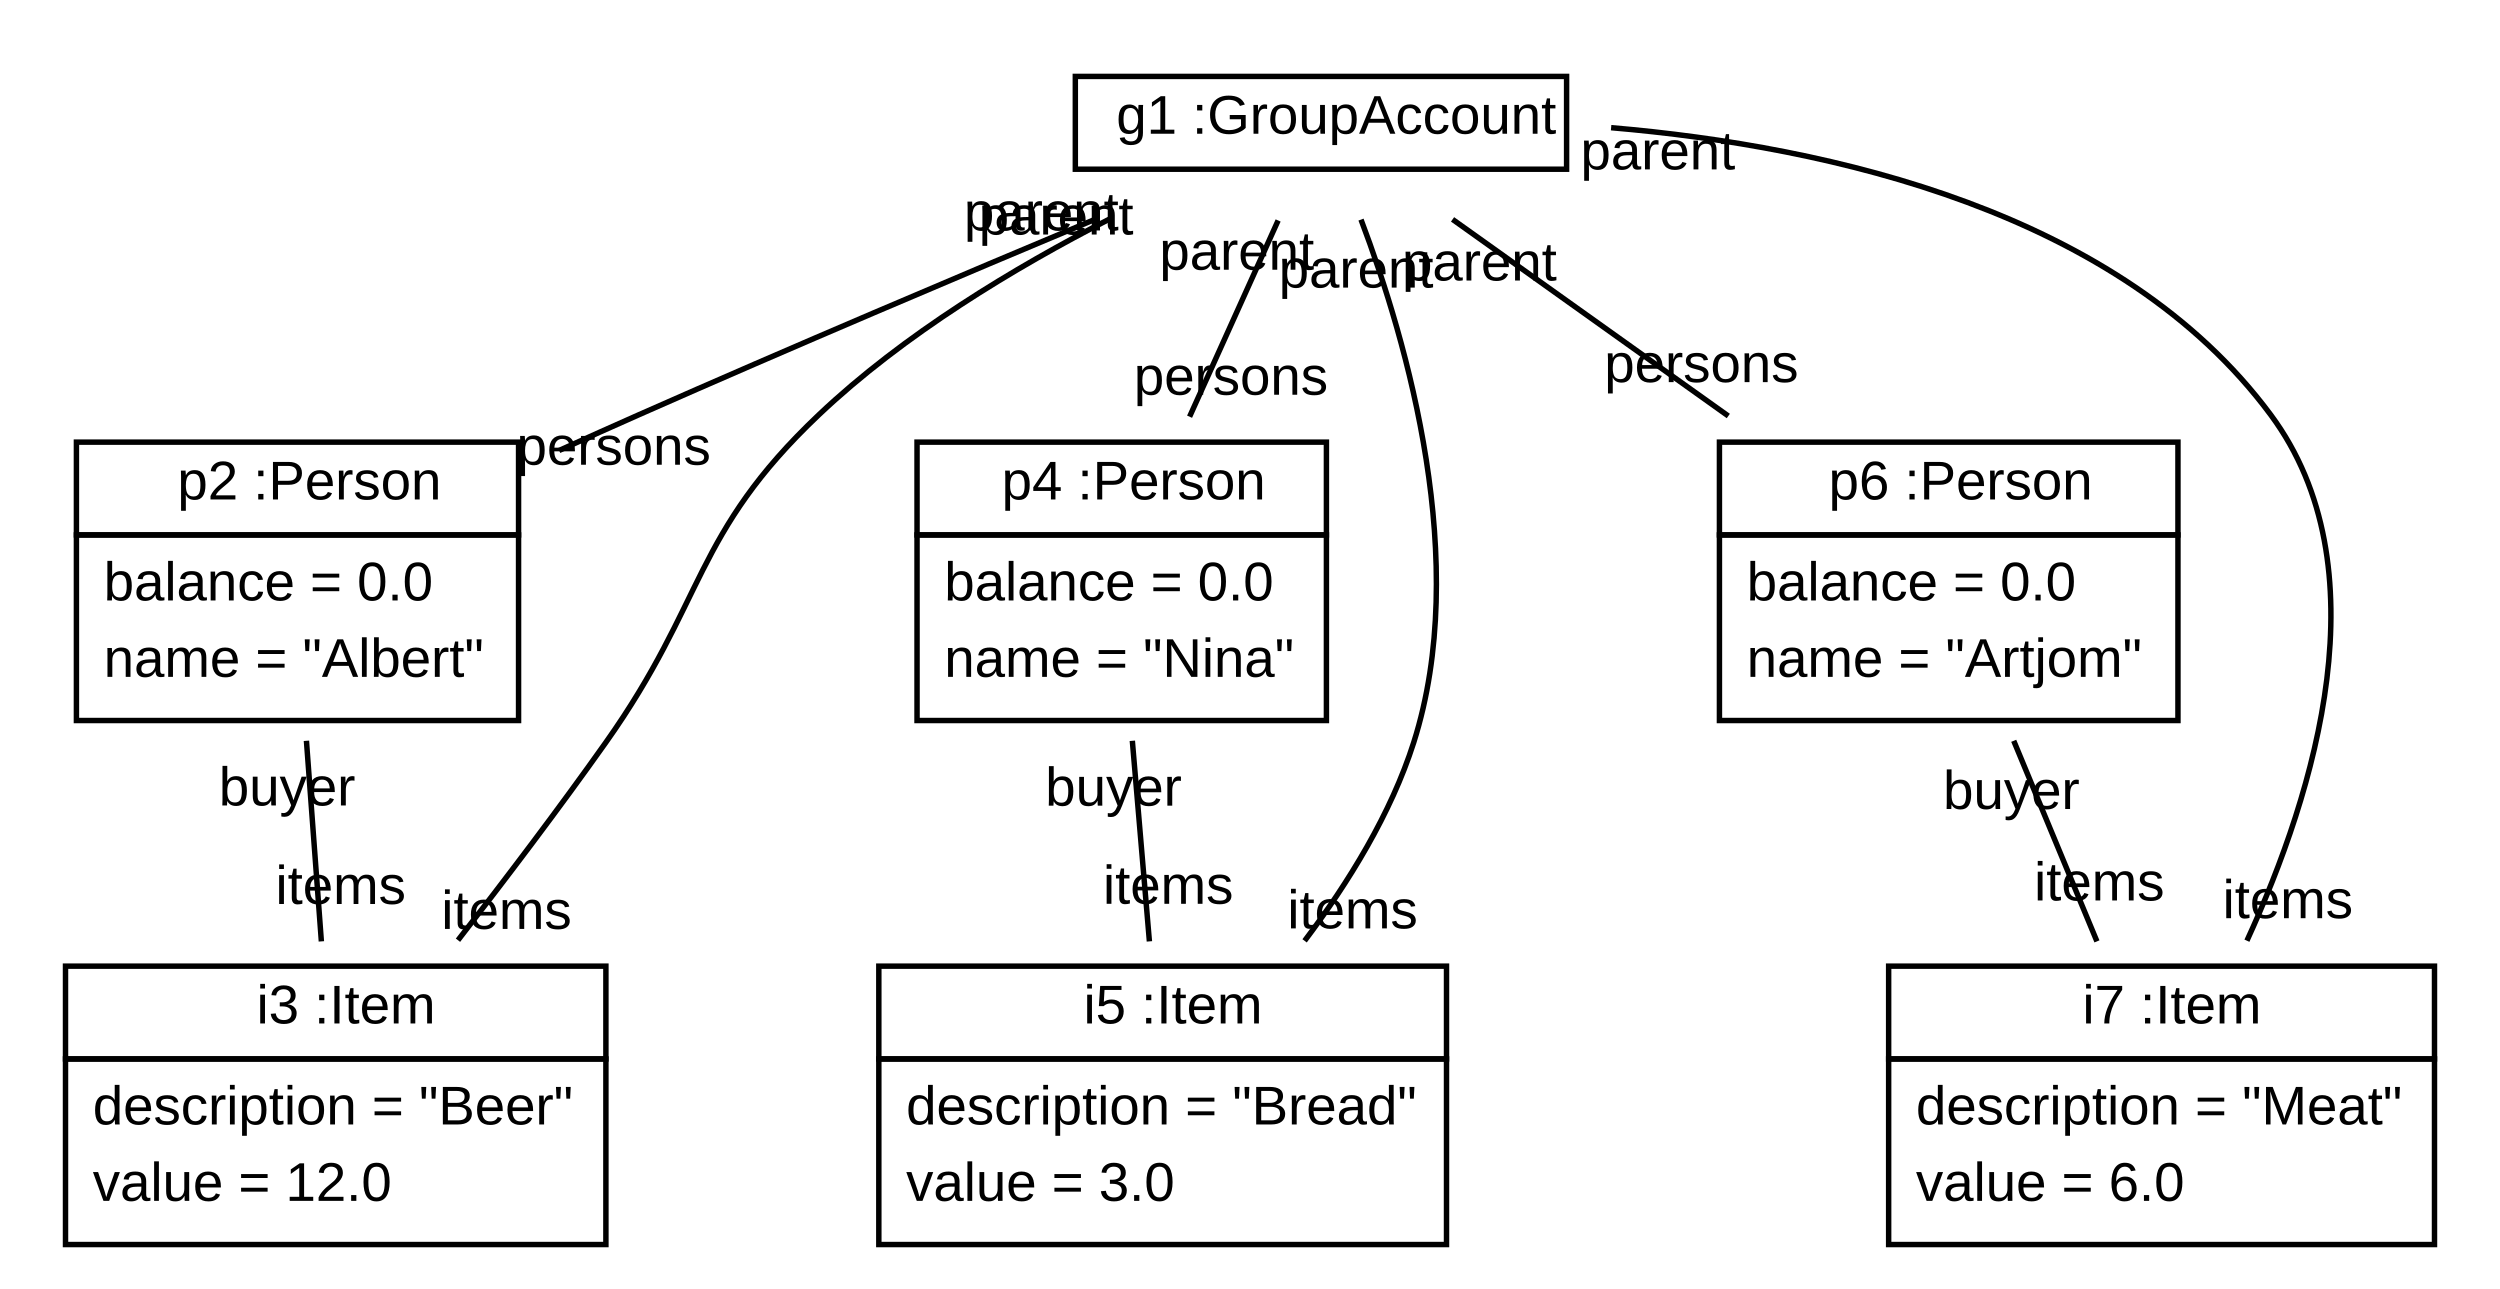
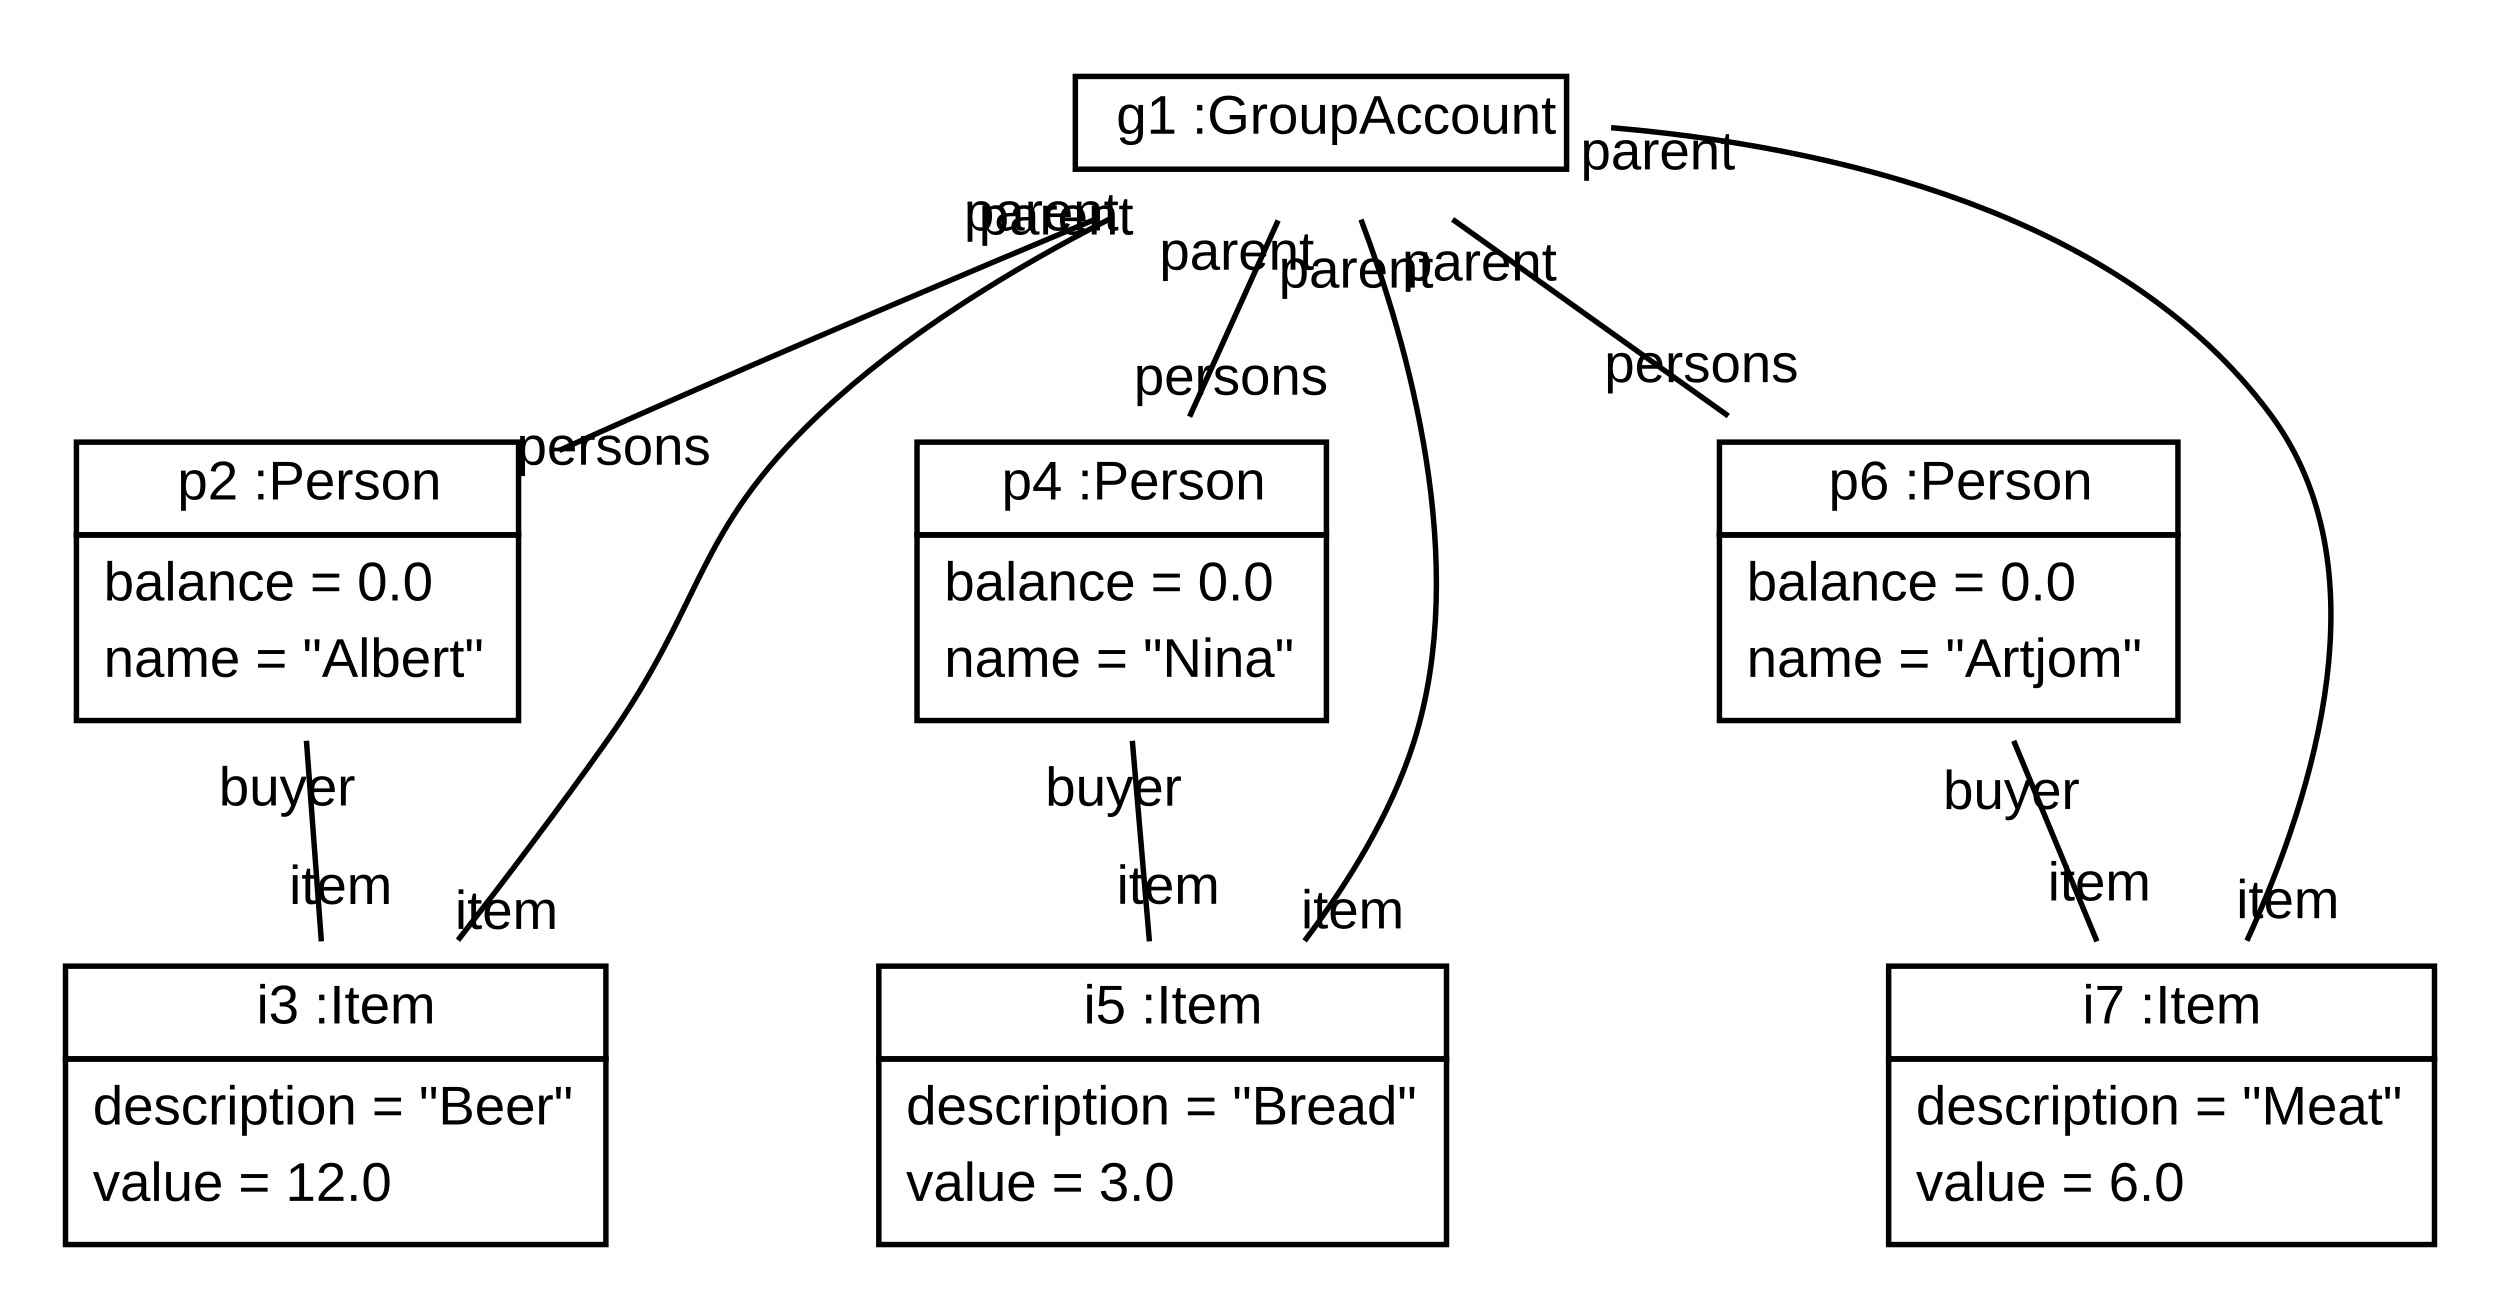
<svg xmlns="http://www.w3.org/2000/svg" xmlns:xlink="http://www.w3.org/1999/xlink" width="458pt" height="236pt" viewBox="0.00 0.00 458.00 236.00">
  <g id="graph1" class="graph" transform="scale(1 1) rotate(0) translate(4 232)">
    <polygon fill="white" stroke="white" points="-4,5 -4,-232 455,-232 455,5 -4,5" />
    <g id="node1" class="node">
      <a xlink:href="../examples/org/sdmlib/examples/groupAccount/model/GroupAccount.java" xlink:title="&lt;TABLE&gt;">
        <polygon fill="none" stroke="black" points="193,-201 193,-218 283,-218 283,-201 193,-201" />
        <text text-anchor="start" x="196.5" y="-207.5" font-family="Arial" font-size="10.00"> </text>
        <text text-anchor="start" x="200.5" y="-207.5" font-family="Arial" font-size="10.00">g1 :GroupAccount</text>
      </a>
    </g>
    <g id="node2" class="node">
      <a xlink:href="../examples/org/sdmlib/examples/groupAccount/model/Person.java" xlink:title="&lt;TABLE&gt;">
        <polygon fill="none" stroke="black" points="10,-134 10,-151 91,-151 91,-134 10,-134" />
        <text text-anchor="start" x="24.5" y="-140.5" font-family="Arial" font-size="10.00"> </text>
        <text text-anchor="start" x="28.5" y="-140.5" font-family="Arial" font-size="10.00">p2 :Person</text>
      </a>
      <polygon fill="none" stroke="black" points="10,-100 10,-134 91,-134 91,-100 10,-100" />
      <text text-anchor="start" x="15" y="-122" font-family="Arial" font-size="10.00">balance = 0.0</text>
      <text text-anchor="start" x="15" y="-108" font-family="Arial" font-size="10.00">name = "Albert"</text>
    </g>
    <g id="edge8" class="edge">
      <path fill="none" stroke="black" d="M196.766,-191.887C172.334,-181.655 140.811,-168.294 113,-156 108.265,-153.907 103.342,-151.699 98.43,-149.473" />
      <text text-anchor="middle" x="108.429" y="-146.86" font-family="Arial" font-size="10.00">persons</text>
      <text text-anchor="middle" x="186.774" y="-189.779" font-family="Arial" font-size="10.00">parent</text>
    </g>
    <g id="node3" class="node">
      <a xlink:href="../examples/org/sdmlib/examples/groupAccount/model/Item.java" xlink:title="&lt;TABLE&gt;">
        <polygon fill="none" stroke="black" points="8,-38 8,-55 107,-55 107,-38 8,-38" />
        <text text-anchor="start" x="39" y="-44.5" font-family="Arial" font-size="10.00"> </text>
        <text text-anchor="start" x="43" y="-44.5" font-family="Arial" font-size="10.00">i3 :Item</text>
      </a>
      <polygon fill="none" stroke="black" points="8,-4 8,-38 107,-38 107,-4 8,-4" />
      <text text-anchor="start" x="13" y="-26" font-family="Arial" font-size="10.00">description = "Beer"</text>
      <text text-anchor="start" x="13" y="-12" font-family="Arial" font-size="10.00">value = 12.0</text>
    </g>
    <g id="edge2" class="edge">
      <path fill="none" stroke="black" d="M199.475,-191.981C181.865,-182.969 161.52,-170.708 146,-156 122.915,-134.123 125.377,-121.958 107,-96 98.445,-83.915 88.589,-70.922 79.901,-59.752" />
-       <text text-anchor="middle" x="88.794" y="-61.824" font-family="Arial" font-size="10.00">items</text>
+       <text text-anchor="middle" x="88.794" y="-61.824" font-family="Arial" font-size="10.00">item</text>
      <text text-anchor="middle" x="189.485" y="-189.028" font-family="Arial" font-size="10.00">parent</text>
    </g>
    <g id="node4" class="node">
      <a xlink:href="../examples/org/sdmlib/examples/groupAccount/model/Person.java" xlink:title="&lt;TABLE&gt;">
        <polygon fill="none" stroke="black" points="164,-134 164,-151 239,-151 239,-134 164,-134" />
        <text text-anchor="start" x="175.5" y="-140.5" font-family="Arial" font-size="10.00"> </text>
        <text text-anchor="start" x="179.5" y="-140.5" font-family="Arial" font-size="10.00">p4 :Person</text>
      </a>
      <polygon fill="none" stroke="black" points="164,-100 164,-134 239,-134 239,-100 164,-100" />
      <text text-anchor="start" x="169" y="-122" font-family="Arial" font-size="10.00">balance = 0.0</text>
      <text text-anchor="start" x="169" y="-108" font-family="Arial" font-size="10.00">name = "Nina"</text>
    </g>
    <g id="edge10" class="edge">
      <path fill="none" stroke="black" d="M230.153,-191.61C225.444,-181.173 219.338,-167.64 213.931,-155.658" />
      <text text-anchor="middle" x="221.511" y="-159.681" font-family="Arial" font-size="10.00">persons</text>
      <text text-anchor="middle" x="222.574" y="-182.587" font-family="Arial" font-size="10.00">parent</text>
    </g>
    <g id="node5" class="node">
      <a xlink:href="../examples/org/sdmlib/examples/groupAccount/model/Item.java" xlink:title="&lt;TABLE&gt;">
        <polygon fill="none" stroke="black" points="157,-38 157,-55 261,-55 261,-38 157,-38" />
        <text text-anchor="start" x="190.5" y="-44.5" font-family="Arial" font-size="10.00"> </text>
        <text text-anchor="start" x="194.5" y="-44.5" font-family="Arial" font-size="10.00">i5 :Item</text>
      </a>
      <polygon fill="none" stroke="black" points="157,-4 157,-38 261,-38 261,-4 157,-4" />
      <text text-anchor="start" x="162" y="-26" font-family="Arial" font-size="10.00">description = "Bread"</text>
      <text text-anchor="start" x="162" y="-12" font-family="Arial" font-size="10.00">value = 3.0</text>
    </g>
    <g id="edge4" class="edge">
      <path fill="none" stroke="black" d="M245.336,-191.771C253.849,-169.277 265.463,-128.896 255,-96 250.852,-82.957 243.033,-70.281 235.002,-59.639" />
-       <text text-anchor="middle" x="243.784" y="-61.923" font-family="Arial" font-size="10.00">items</text>
+       <text text-anchor="middle" x="243.784" y="-61.923" font-family="Arial" font-size="10.00">item</text>
      <text text-anchor="middle" x="244.439" y="-179.311" font-family="Arial" font-size="10.00">parent</text>
    </g>
    <g id="node6" class="node">
      <a xlink:href="../examples/org/sdmlib/examples/groupAccount/model/Person.java" xlink:title="&lt;TABLE&gt;">
        <polygon fill="none" stroke="black" points="311,-134 311,-151 395,-151 395,-134 311,-134" />
        <text text-anchor="start" x="327" y="-140.5" font-family="Arial" font-size="10.00"> </text>
        <text text-anchor="start" x="331" y="-140.5" font-family="Arial" font-size="10.00">p6 :Person</text>
      </a>
      <polygon fill="none" stroke="black" points="311,-100 311,-134 395,-134 395,-100 311,-100" />
      <text text-anchor="start" x="316" y="-122" font-family="Arial" font-size="10.00">balance = 0.0</text>
      <text text-anchor="start" x="316" y="-108" font-family="Arial" font-size="10.00">name = "Artjom"</text>
    </g>
    <g id="edge12" class="edge">
      <path fill="none" stroke="black" d="M262.108,-191.81C276.729,-181.384 295.759,-167.815 312.626,-155.789" />
      <text text-anchor="middle" x="307.7" y="-161.991" font-family="Arial" font-size="10.00">persons</text>
      <text text-anchor="middle" x="267.033" y="-180.607" font-family="Arial" font-size="10.00">parent</text>
    </g>
    <g id="node7" class="node">
      <a xlink:href="../examples/org/sdmlib/examples/groupAccount/model/Item.java" xlink:title="&lt;TABLE&gt;">
        <polygon fill="none" stroke="black" points="342,-38 342,-55 442,-55 442,-38 342,-38" />
        <text text-anchor="start" x="373.5" y="-44.5" font-family="Arial" font-size="10.00"> </text>
        <text text-anchor="start" x="377.5" y="-44.5" font-family="Arial" font-size="10.00">i7 :Item</text>
      </a>
      <polygon fill="none" stroke="black" points="342,-4 342,-38 442,-38 442,-4 342,-4" />
      <text text-anchor="start" x="347" y="-26" font-family="Arial" font-size="10.00">description = "Meat"</text>
      <text text-anchor="start" x="347" y="-12" font-family="Arial" font-size="10.00">value = 6.0</text>
    </g>
    <g id="edge6" class="edge">
      <path fill="none" stroke="black" d="M291.156,-208.609C331.46,-205.158 384.463,-193.174 412,-156 432.669,-128.097 420.207,-87.022 407.636,-59.663" />
-       <text text-anchor="middle" x="415.125" y="-63.79" font-family="Arial" font-size="10.00">items</text>
+       <text text-anchor="middle" x="415.125" y="-63.79" font-family="Arial" font-size="10.00">item</text>
      <text text-anchor="middle" x="299.727" y="-200.958" font-family="Arial" font-size="10.00">parent</text>
    </g>
    <g id="edge14" class="edge">
      <path fill="none" stroke="black" d="M52.138,-96.286C53.007,-84.624 54.008,-71.182 54.875,-59.538" />
-       <text text-anchor="middle" x="58.416" y="-66.39" font-family="Arial" font-size="10.00">items</text>
+       <text text-anchor="middle" x="58.416" y="-66.39" font-family="Arial" font-size="10.00">item</text>
      <text text-anchor="middle" x="48.597" y="-84.434" font-family="Arial" font-size="10.00">buyer</text>
    </g>
    <g id="edge16" class="edge">
      <path fill="none" stroke="black" d="M203.444,-96.286C204.436,-84.624 205.58,-71.182 206.571,-59.538" />
-       <text text-anchor="middle" x="210.014" y="-66.427" font-family="Arial" font-size="10.00">items</text>
+       <text text-anchor="middle" x="210.014" y="-66.427" font-family="Arial" font-size="10.00">item</text>
      <text text-anchor="middle" x="200.001" y="-84.397" font-family="Arial" font-size="10.00">buyer</text>
    </g>
    <g id="edge18" class="edge">
      <path fill="none" stroke="black" d="M364.913,-96.286C369.752,-84.624 375.329,-71.182 380.16,-59.538" />
-       <text text-anchor="middle" x="380.59" y="-67.029" font-family="Arial" font-size="10.00">items</text>
+       <text text-anchor="middle" x="380.59" y="-67.029" font-family="Arial" font-size="10.00">item</text>
      <text text-anchor="middle" x="364.483" y="-83.795" font-family="Arial" font-size="10.00">buyer</text>
    </g>
  </g>
</svg>
